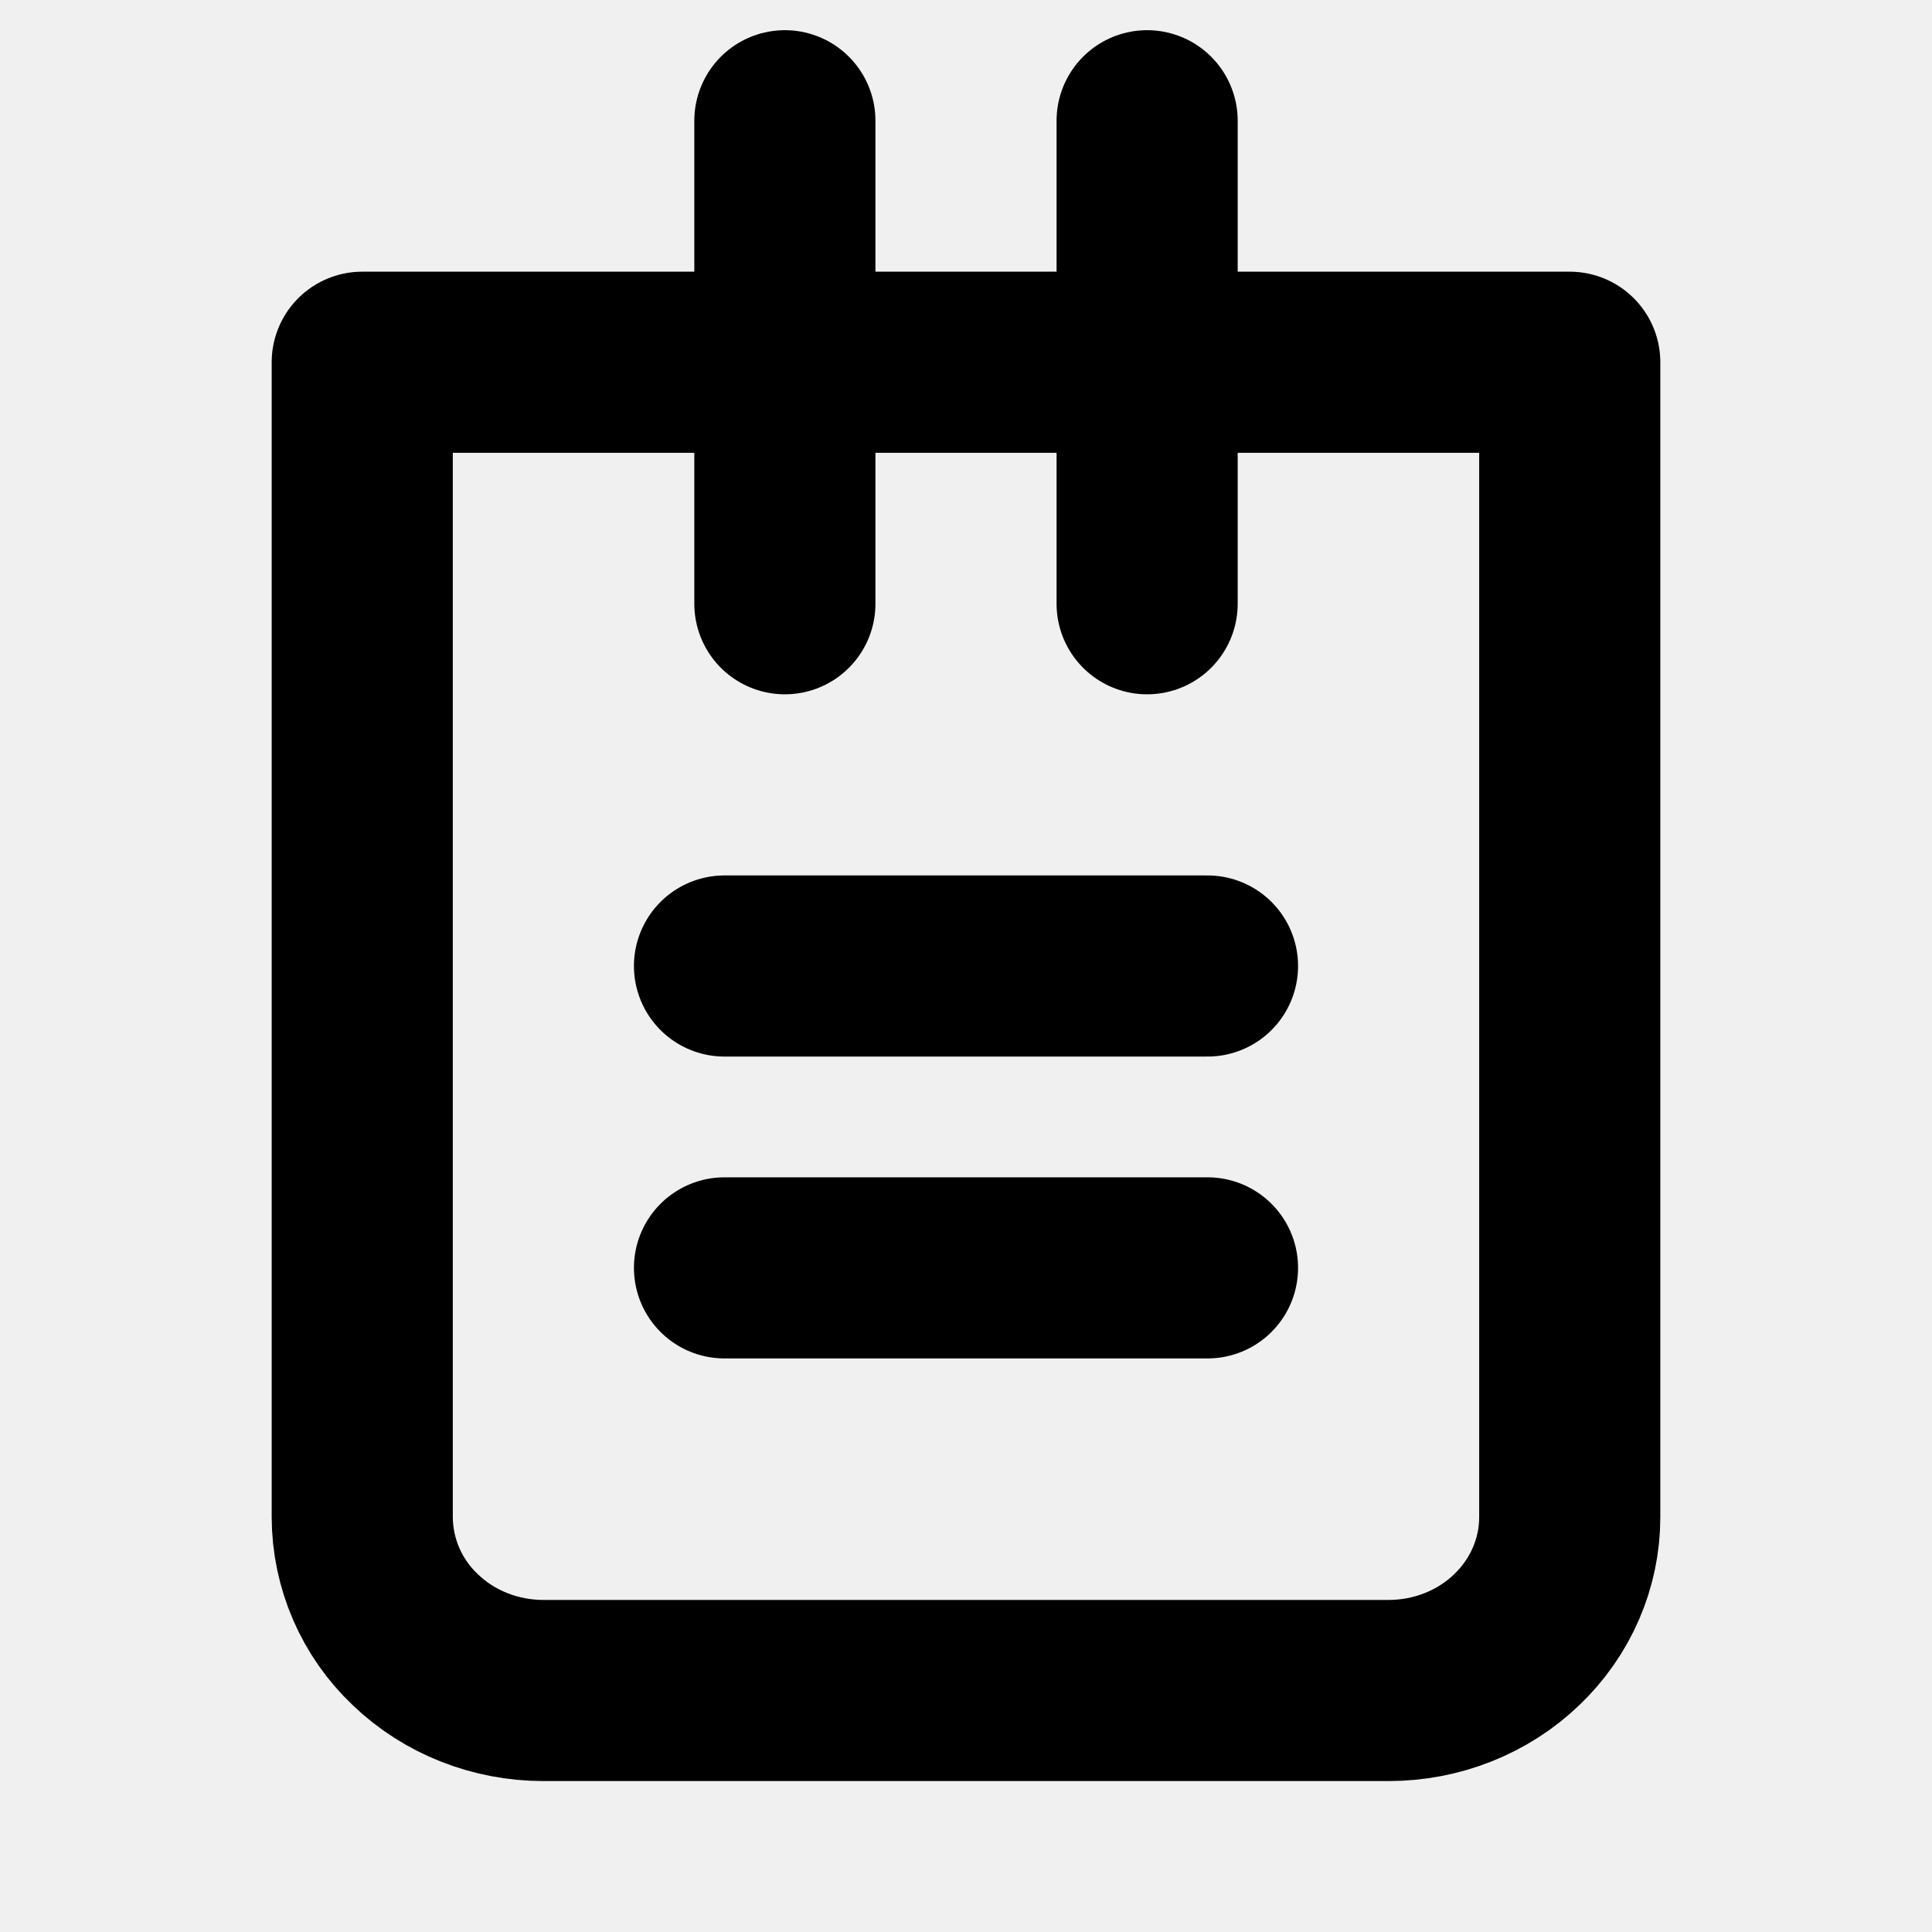
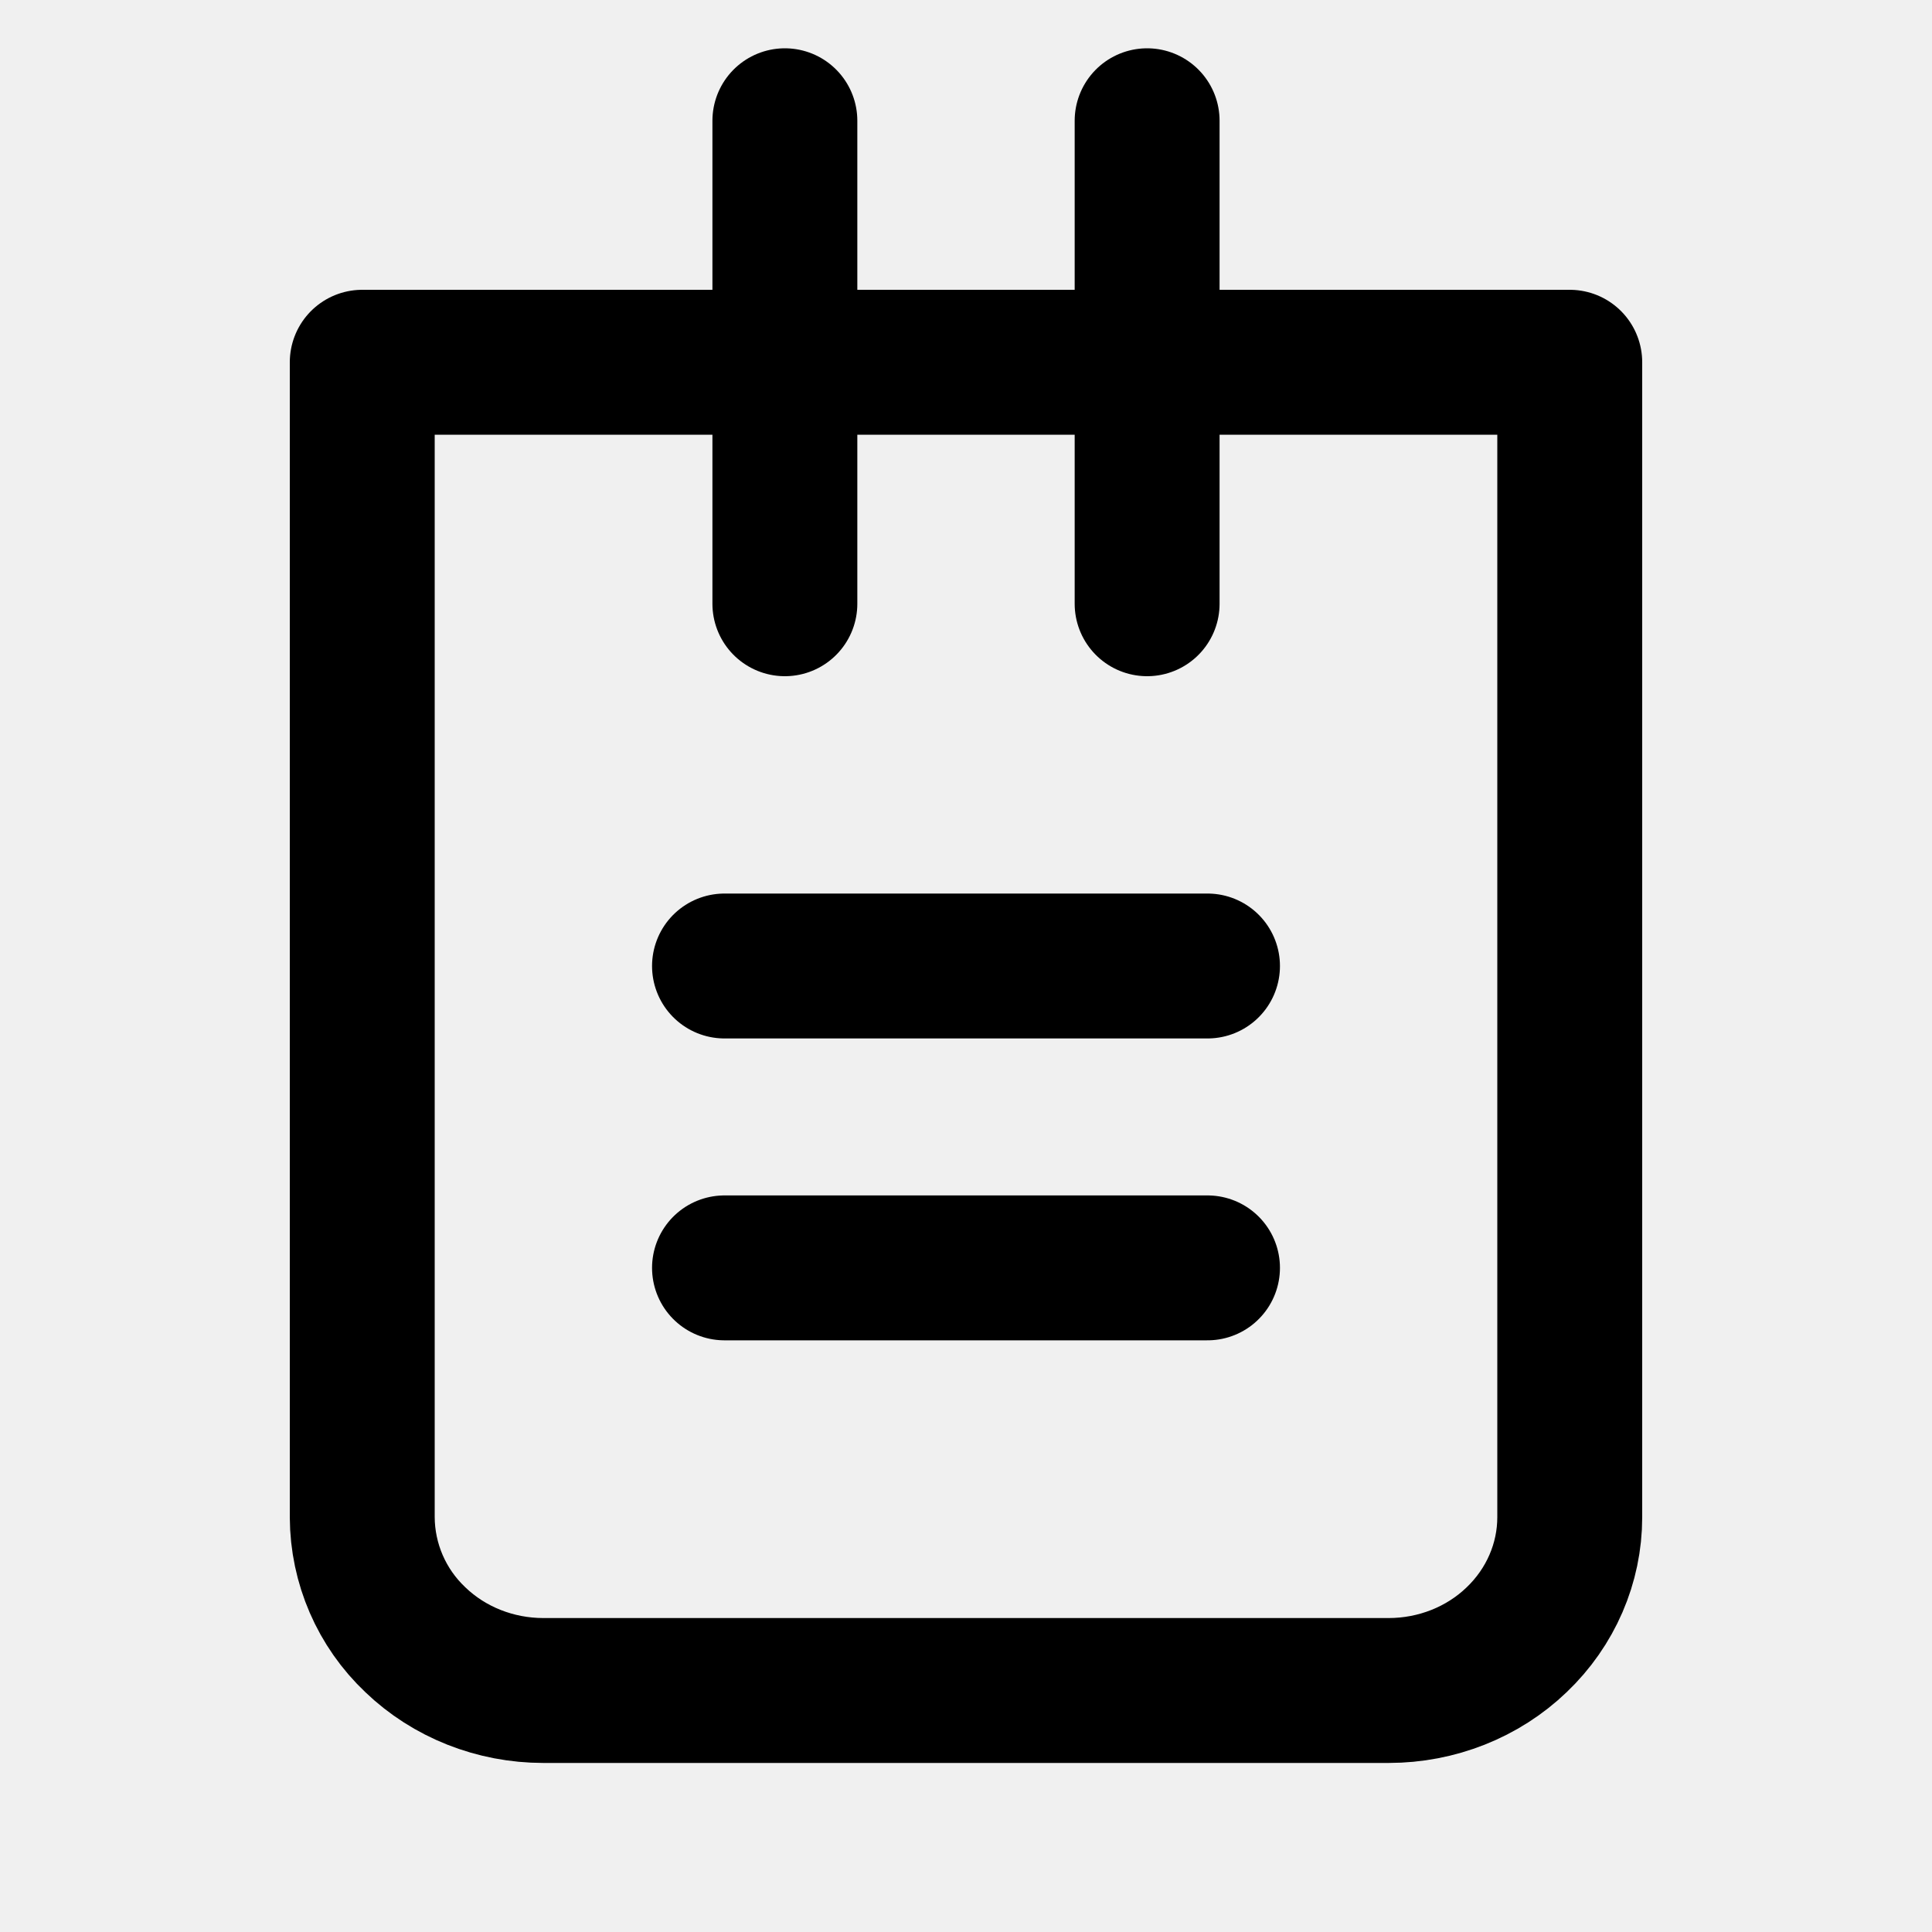
<svg xmlns="http://www.w3.org/2000/svg" width="16" height="16" fill="none">
-   <g stroke="#000" stroke-linecap="round" stroke-linejoin="round" stroke-width="1.5" clip-path="url(#a)">
+   <g stroke="#000" stroke-linecap="round" stroke-linejoin="round" stroke-width="1.2" clip-path="url(#a)">
    <path d="M6 8h4M6 10.5h4M3 3h10v9.565c0 .38-.158.746-.44 1.015-.28.269-.662.42-1.06.42h-7c-.398 0-.78-.151-1.06-.42A1.404 1.404 0 0 1 3 12.565V3ZM6.5 1v4M9.5 1v4" />
  </g>
  <defs>
    <clipPath id="a">
      <path fill="#fff" d="M0 0h16v16H0z" />
    </clipPath>
  </defs>
</svg>
